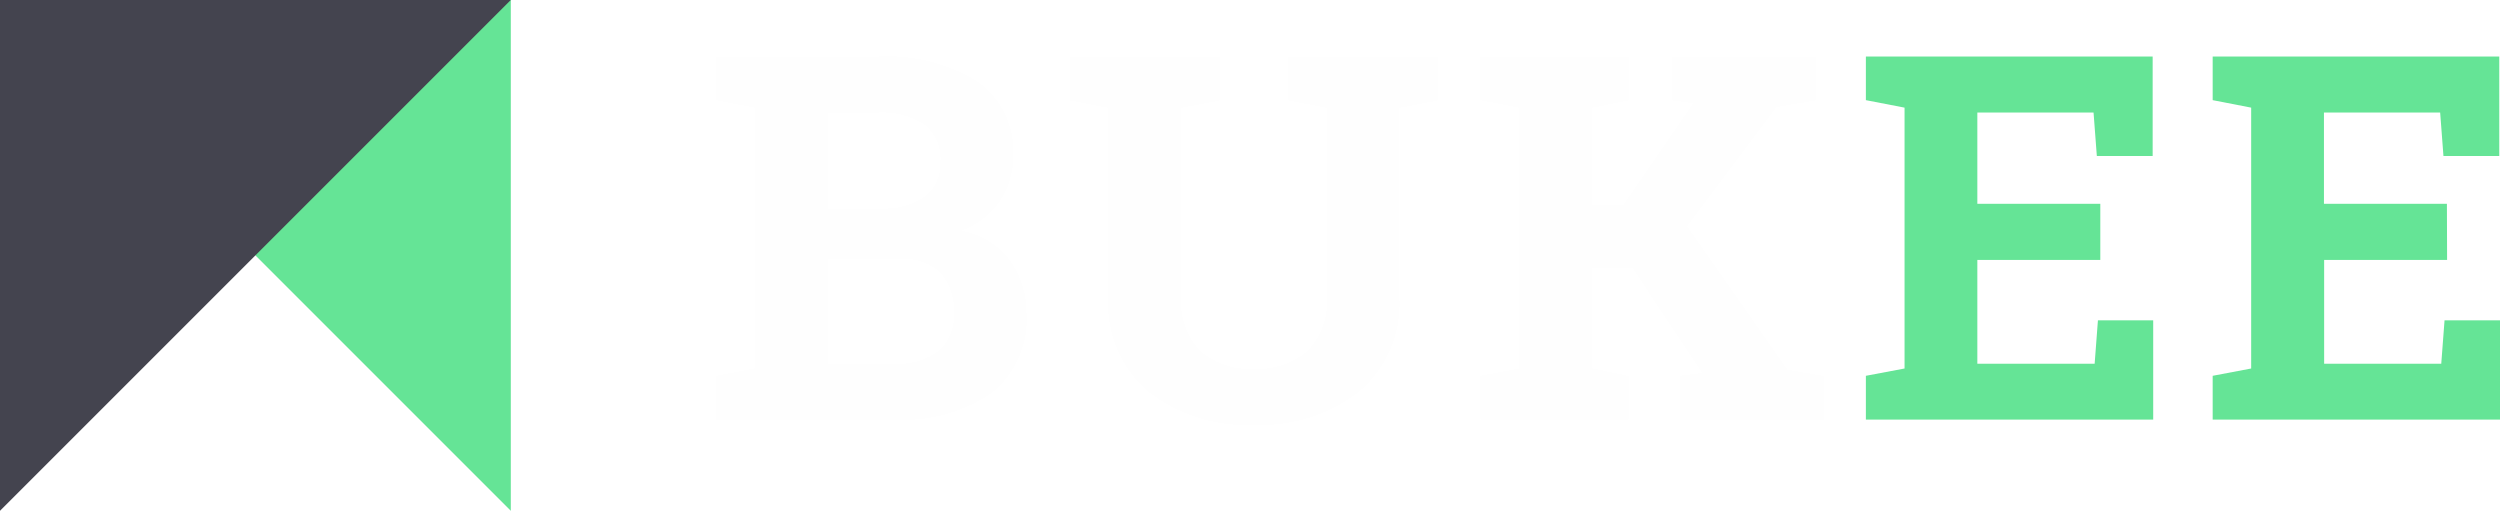
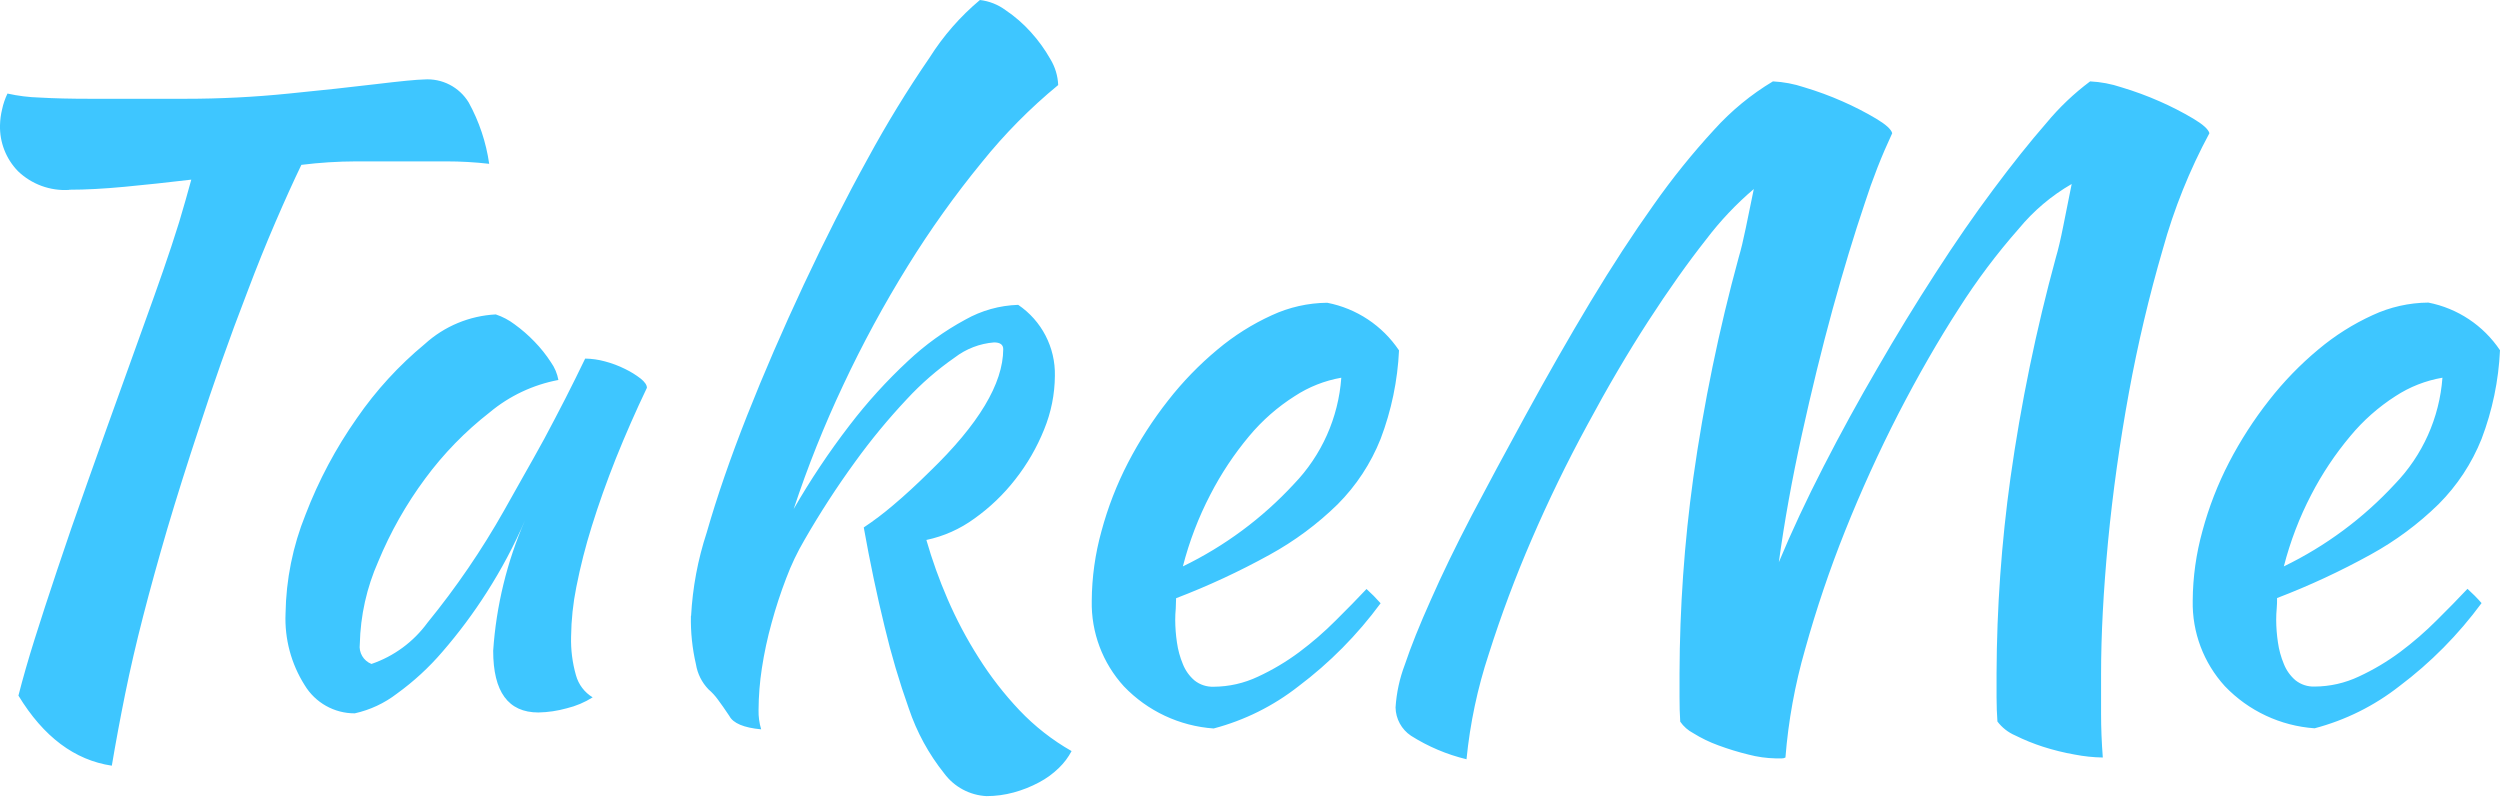
- <svg xmlns="http://www.w3.org/2000/svg" viewBox="0 0 137.04 28">
-   <path d="M48.09 3.1a9.5 9.5 0 0 1 5.48 1.36 4.65 4.65 0 0 1 1.97 4.09 4.32 4.32 0 0 1-.73 2.47 4.42 4.42 0 0 1-2.13 1.63 4.22 4.22 0 0 1 2.69 1.64 4.9 4.9 0 0 1 .9 2.91 5.15 5.15 0 0 1-1.9 4.33A8.53 8.53 0 0 1 49.04 23h-9.79v-2.4l2.12-.4V5.9l-2.12-.41V3.1h8.85zm-2.73 8.33h2.87a4 4 0 0 0 2.46-.65 2.26 2.26 0 0 0 .86-1.92 2.39 2.39 0 0 0-.87-2.03 4.27 4.27 0 0 0-2.59-.66h-2.73zm0 2.77v5.74h3.67a3.71 3.71 0 0 0 2.42-.7 2.5 2.5 0 0 0 .84-2.04 3.19 3.19 0 0 0-.71-2.23 2.91 2.91 0 0 0-2.25-.77zM66.89 3.1v2.4l-2.14.41v10.4a3.82 3.82 0 0 0 1.06 2.94 4.12 4.12 0 0 0 2.91.97 4.2 4.2 0 0 0 2.94-.97 3.8 3.8 0 0 0 1.07-2.95V5.91L70.6 5.5V3.1h8.24v2.4l-2.13.41v10.4a6.32 6.32 0 0 1-2.21 5.16 8.82 8.82 0 0 1-5.79 1.82 8.74 8.74 0 0 1-5.76-1.82 6.33 6.33 0 0 1-2.2-5.17V5.91l-2.12-.41V3.1h8.25zM81.15 20.6l2.12-.4V5.9l-2.12-.41V3.1h8.13v2.4l-2.02.41v5.32h1.73l3.83-5.57-1.17-.16V3.1h7.89v2.4l-2.17.37-4.89 6.53 5.5 7.87 2 .34V23h-7.9v-2.4l1.23-.16-3.82-5.75h-2.23v5.5l2.02.42V23h-8.13z" fill="#fefefe" />
-   <path d="M115.13 14.25h-6.74v5.69h6.43l.18-2.38h3.03V23h-15.75v-2.4l2.12-.4V5.9l-2.12-.41V3.1H118v5.45h-3.06l-.18-2.38h-6.37v5h6.74zM134.14 14.25h-6.74v5.69h6.42l.18-2.38h3.04V23h-15.75v-2.4l2.11-.4V5.9l-2.11-.41V3.1H137v5.45h-3.06l-.18-2.38h-6.37v5h6.74z" fill="#65e496" />
-   <path d="M28 28L0 0h28z" fill="#65e496" />
-   <path d="M28 0L0 28V0z" fill="#44444f" />
+ <svg xmlns="http://www.w3.org/2000/svg" viewBox="0 0 143.76 45.79">
+   <path fill="#3ec6ff" d="M3.98 10.92a3.89 3.89 0 0 1-2.95-1.08A3.66 3.66 0 0 1 0 7.2a4.23 4.23 0 0 1 .12-.91 4.04 4.04 0 0 1 .31-.91 9.83 9.83 0 0 0 1.85.23q1.22.07 2.86.07h5.54a58.23 58.23 0 0 0 5.93-.3q2.83-.28 4.99-.54t2.78-.27a2.77 2.77 0 0 1 2.57 1.32 10.35 10.35 0 0 1 1.18 3.53 21.63 21.63 0 0 0-2.47-.14h-5.19a26.13 26.13 0 0 0-3.14.2q-.67 1.39-1.49 3.29-.82 1.9-1.6 3.97-.8 2.07-1.52 4.11-.72 2.05-1.25 3.69-1.05 3.17-1.85 5.87-.79 2.7-1.39 5.03-.6 2.33-1.03 4.45-.43 2.12-.77 4.14-3.21-.48-5.37-4.03.38-1.49.93-3.24.55-1.75 1.3-3.99.74-2.23 1.75-5.06 1-2.83 2.3-6.43l1.01-2.81q.53-1.46 1.03-2.9t.92-2.79q.4-1.34.7-2.45-2.02.24-3.82.41-1.8.17-3.2.17zM33.65 20.62a4.57 4.57 0 0 1 1.13.16 6.03 6.03 0 0 1 1.17.44 5.05 5.05 0 0 1 .89.55q.36.29.36.53-.96 2.01-1.78 4.05-.81 2.04-1.39 3.91a33.14 33.14 0 0 0-.89 3.5 15.35 15.35 0 0 0-.3 2.84 7.35 7.35 0 0 0 .28 2.23 2.15 2.15 0 0 0 .96 1.27 4.97 4.97 0 0 1-1.49.63 6.49 6.49 0 0 1-1.63.24q-2.6 0-2.6-3.55a22.54 22.54 0 0 1 1.83-7.5 29.09 29.09 0 0 1-2.2 4.14 29.2 29.2 0 0 1-2.55 3.42 15.01 15.01 0 0 1-2.62 2.41 6.16 6.16 0 0 1-2.42 1.13 3.35 3.35 0 0 1-2.88-1.62 7.14 7.14 0 0 1-1.1-4.12 15.81 15.81 0 0 1 1.15-5.69 25.54 25.54 0 0 1 2.95-5.54 21 21 0 0 1 3.91-4.27 6.57 6.57 0 0 1 4.08-1.7 3.78 3.78 0 0 1 1.08.57 8.42 8.42 0 0 1 1.15 1 7.72 7.72 0 0 1 .94 1.18 2.54 2.54 0 0 1 .43 1.02 8.67 8.67 0 0 0-3.96 1.87 19.46 19.46 0 0 0-3.7 3.8 22.35 22.35 0 0 0-2.7 4.77 12.4 12.4 0 0 0-1.06 4.75 1.07 1.07 0 0 0 .67 1.14 6.65 6.65 0 0 0 3.22-2.37 45.87 45.87 0 0 0 4.41-6.46l1.08-1.92q.6-1.05 1.23-2.2.62-1.16 1.22-2.33.6-1.18 1.13-2.28zM39.74 35.42a18.56 18.56 0 0 1 .9-4.8q.88-3.07 2.32-6.72 1.44-3.64 3.26-7.53 1.83-3.9 3.68-7.25a65.33 65.33 0 0 1 3.55-5.8A14.21 14.21 0 0 1 56.35 0a3.1 3.1 0 0 1 1.47.58 7.88 7.88 0 0 1 1.46 1.27A8.64 8.64 0 0 1 60.4 3.4a3.1 3.1 0 0 1 .45 1.49 30.44 30.44 0 0 0-4.39 4.44 55.55 55.55 0 0 0-4.25 5.95 66.7 66.7 0 0 0-3.72 6.86 63.12 63.12 0 0 0-2.85 7.13 43.21 43.21 0 0 1 3.21-4.81 29.73 29.73 0 0 1 3.36-3.7 15.75 15.75 0 0 1 3.3-2.38 6.6 6.6 0 0 1 3.04-.85 4.8 4.8 0 0 1 2.11 4.08 8.27 8.27 0 0 1-.62 3.09 11.72 11.72 0 0 1-1.66 2.87 11.18 11.18 0 0 1-2.35 2.25 7.19 7.19 0 0 1-2.76 1.23 28 28 0 0 0 1.22 3.4 24.04 24.04 0 0 0 1.78 3.36 19.54 19.54 0 0 0 2.35 3.03 13 13 0 0 0 3 2.35 3.81 3.81 0 0 1-.72.96 4.9 4.9 0 0 1-1.15.84 7.01 7.01 0 0 1-1.46.58 5.94 5.94 0 0 1-1.56.21 3.23 3.23 0 0 1-2.43-1.3 12.23 12.23 0 0 1-2.04-3.74 45.27 45.27 0 0 1-1.39-4.7q-.67-2.74-1.2-5.71a17.78 17.78 0 0 0 1.68-1.27q1-.84 2.11-1.94 4.22-4.07 4.23-7.04 0-.39-.53-.39a4.27 4.27 0 0 0-2.26.87 16.82 16.82 0 0 0-2.76 2.4 36.4 36.4 0 0 0-2.97 3.6 50 50 0 0 0-2.9 4.47 14.22 14.22 0 0 0-1.06 2.22 26.72 26.72 0 0 0-.84 2.57 22.4 22.4 0 0 0-.56 2.61 16.42 16.42 0 0 0-.19 2.4 3.56 3.56 0 0 0 .15 1.11q-1.5-.14-1.83-.77-.38-.57-.65-.93a3.4 3.4 0 0 0-.55-.6 2.7 2.7 0 0 1-.72-1.44 11.27 11.27 0 0 1-.29-2.79zM80.45 20.14a16.5 16.5 0 0 1-1.06 5.1A11.17 11.17 0 0 1 76.92 29a17.91 17.91 0 0 1-3.91 2.9 42.64 42.64 0 0 1-5.38 2.5l-.02.6c-.02.21-.03.43-.03.65a9.09 9.09 0 0 0 .1 1.3 5.06 5.06 0 0 0 .34 1.24 2.39 2.39 0 0 0 .67.94 1.67 1.67 0 0 0 1.1.36 6.02 6.02 0 0 0 2.55-.58 13.4 13.4 0 0 0 2.37-1.41 19.16 19.16 0 0 0 2.11-1.83q.99-.98 1.76-1.8a9.87 9.87 0 0 1 .81.82 23.12 23.12 0 0 1-4.73 4.78 13.45 13.45 0 0 1-4.87 2.42 7.91 7.91 0 0 1-5.16-2.42 7.07 7.07 0 0 1-1.85-4.92 15.3 15.3 0 0 1 .56-4.01 19.67 19.67 0 0 1 1.53-3.94 22.69 22.69 0 0 1 2.3-3.57 19 19 0 0 1 2.84-2.93 13.69 13.69 0 0 1 3.12-1.97 7.76 7.76 0 0 1 3.19-.72 6.45 6.45 0 0 1 4.13 2.74zm-3.32 1.58a7.13 7.13 0 0 0-2.68 1.06 11.24 11.24 0 0 0-2.62 2.3 18.29 18.29 0 0 0-2.23 3.36 19.36 19.36 0 0 0-1.58 4.13 21.4 21.4 0 0 0 6.38-4.73 9.82 9.82 0 0 0 2.73-6.12zM102.67 43.56a.42.42 0 0 1-.2.05h-.37a6.68 6.68 0 0 1-1.56-.22 15.54 15.54 0 0 1-1.73-.53 7.58 7.58 0 0 1-1.44-.7 2.1 2.1 0 0 1-.75-.66c-.03-.45-.04-.92-.04-1.4v-1.39a83.84 83.84 0 0 1 .79-11.23 102.37 102.37 0 0 1 2.61-12.67q.2-.67.41-1.7l.46-2.24a18.4 18.4 0 0 0-2.74 2.9q-1.58 2-3.33 4.7-1.76 2.72-3.5 5.96-1.76 3.24-3.2 6.58a69.58 69.58 0 0 0-2.47 6.6 28.13 28.13 0 0 0-1.28 6.05 10.62 10.62 0 0 1-3.19-1.35 2 2 0 0 1-.89-1.63 8.42 8.42 0 0 1 .53-2.45q.53-1.58 1.5-3.74.95-2.16 2.34-4.83 1.4-2.66 3.08-5.73 1.91-3.5 3.76-6.58 1.85-3.07 3.63-5.57a42.1 42.1 0 0 1 3.48-4.32 14.76 14.76 0 0 1 3.38-2.78 6.72 6.72 0 0 1 1.8.34 18.55 18.55 0 0 1 2.2.81 17.82 17.82 0 0 1 1.93.99q.84.5.93.84a34.24 34.24 0 0 0-1.58 4.03q-.91 2.69-1.85 6.1-.93 3.4-1.77 7.22-.84 3.81-1.32 7.32 1.1-2.64 2.57-5.5 1.46-2.85 3.1-5.66 1.62-2.81 3.33-5.45 1.7-2.64 3.33-4.82 1.63-2.19 3.05-3.82a14.63 14.63 0 0 1 2.52-2.4 6.72 6.72 0 0 1 1.8.34 18.61 18.61 0 0 1 2.2.81 17.91 17.91 0 0 1 1.93.99q.84.5.93.84a32.1 32.1 0 0 0-2.68 6.67 82.29 82.29 0 0 0-1.95 8.25q-.79 4.32-1.2 8.57-.4 4.25-.4 7.61v2.3q0 1.2.1 2.5a9.29 9.29 0 0 1-1.62-.17 13.84 13.84 0 0 1-1.82-.45 11.64 11.64 0 0 1-1.6-.65 2.54 2.54 0 0 1-1.02-.8c-.03-.44-.05-.9-.05-1.39v-1.39a83.84 83.84 0 0 1 .8-11.23 102.2 102.2 0 0 1 2.61-12.67q.2-.67.43-1.83l.48-2.4a11.17 11.17 0 0 0-3.04 2.57 36.8 36.8 0 0 0-3.46 4.61q-1.75 2.71-3.46 6.02-1.7 3.32-3.07 6.75a65.84 65.84 0 0 0-2.3 6.81 31.47 31.47 0 0 0-1.13 6.22zM143.76 20.14a16.48 16.48 0 0 1-1.06 5.1 11.16 11.16 0 0 1-2.47 3.75 17.84 17.84 0 0 1-3.91 2.9 42.51 42.51 0 0 1-5.38 2.5c0 .2 0 .4-.02.6q-.03.31-.03.65a9.09 9.09 0 0 0 .1 1.3 5.06 5.06 0 0 0 .34 1.24 2.38 2.38 0 0 0 .67.94 1.67 1.67 0 0 0 1.1.36 6.01 6.01 0 0 0 2.55-.58 13.42 13.42 0 0 0 2.37-1.41 19.24 19.24 0 0 0 2.11-1.83q.99-.98 1.76-1.8a9.73 9.73 0 0 1 .81.82 23.08 23.08 0 0 1-4.73 4.78 13.45 13.45 0 0 1-4.87 2.42 7.9 7.9 0 0 1-5.16-2.42 7.07 7.07 0 0 1-1.85-4.92 15.35 15.35 0 0 1 .56-4.01 19.7 19.7 0 0 1 1.53-3.94 22.65 22.65 0 0 1 2.3-3.57 19.06 19.06 0 0 1 2.84-2.93 13.7 13.7 0 0 1 3.12-1.97 7.75 7.75 0 0 1 3.2-.72 6.45 6.45 0 0 1 4.12 2.74zm-3.31 1.58a7.12 7.12 0 0 0-2.7 1.06 11.24 11.24 0 0 0-2.6 2.3 18.33 18.33 0 0 0-2.24 3.36 19.33 19.33 0 0 0-1.58 4.13 21.4 21.4 0 0 0 6.38-4.73 9.84 9.84 0 0 0 2.74-6.12z" />
</svg>
